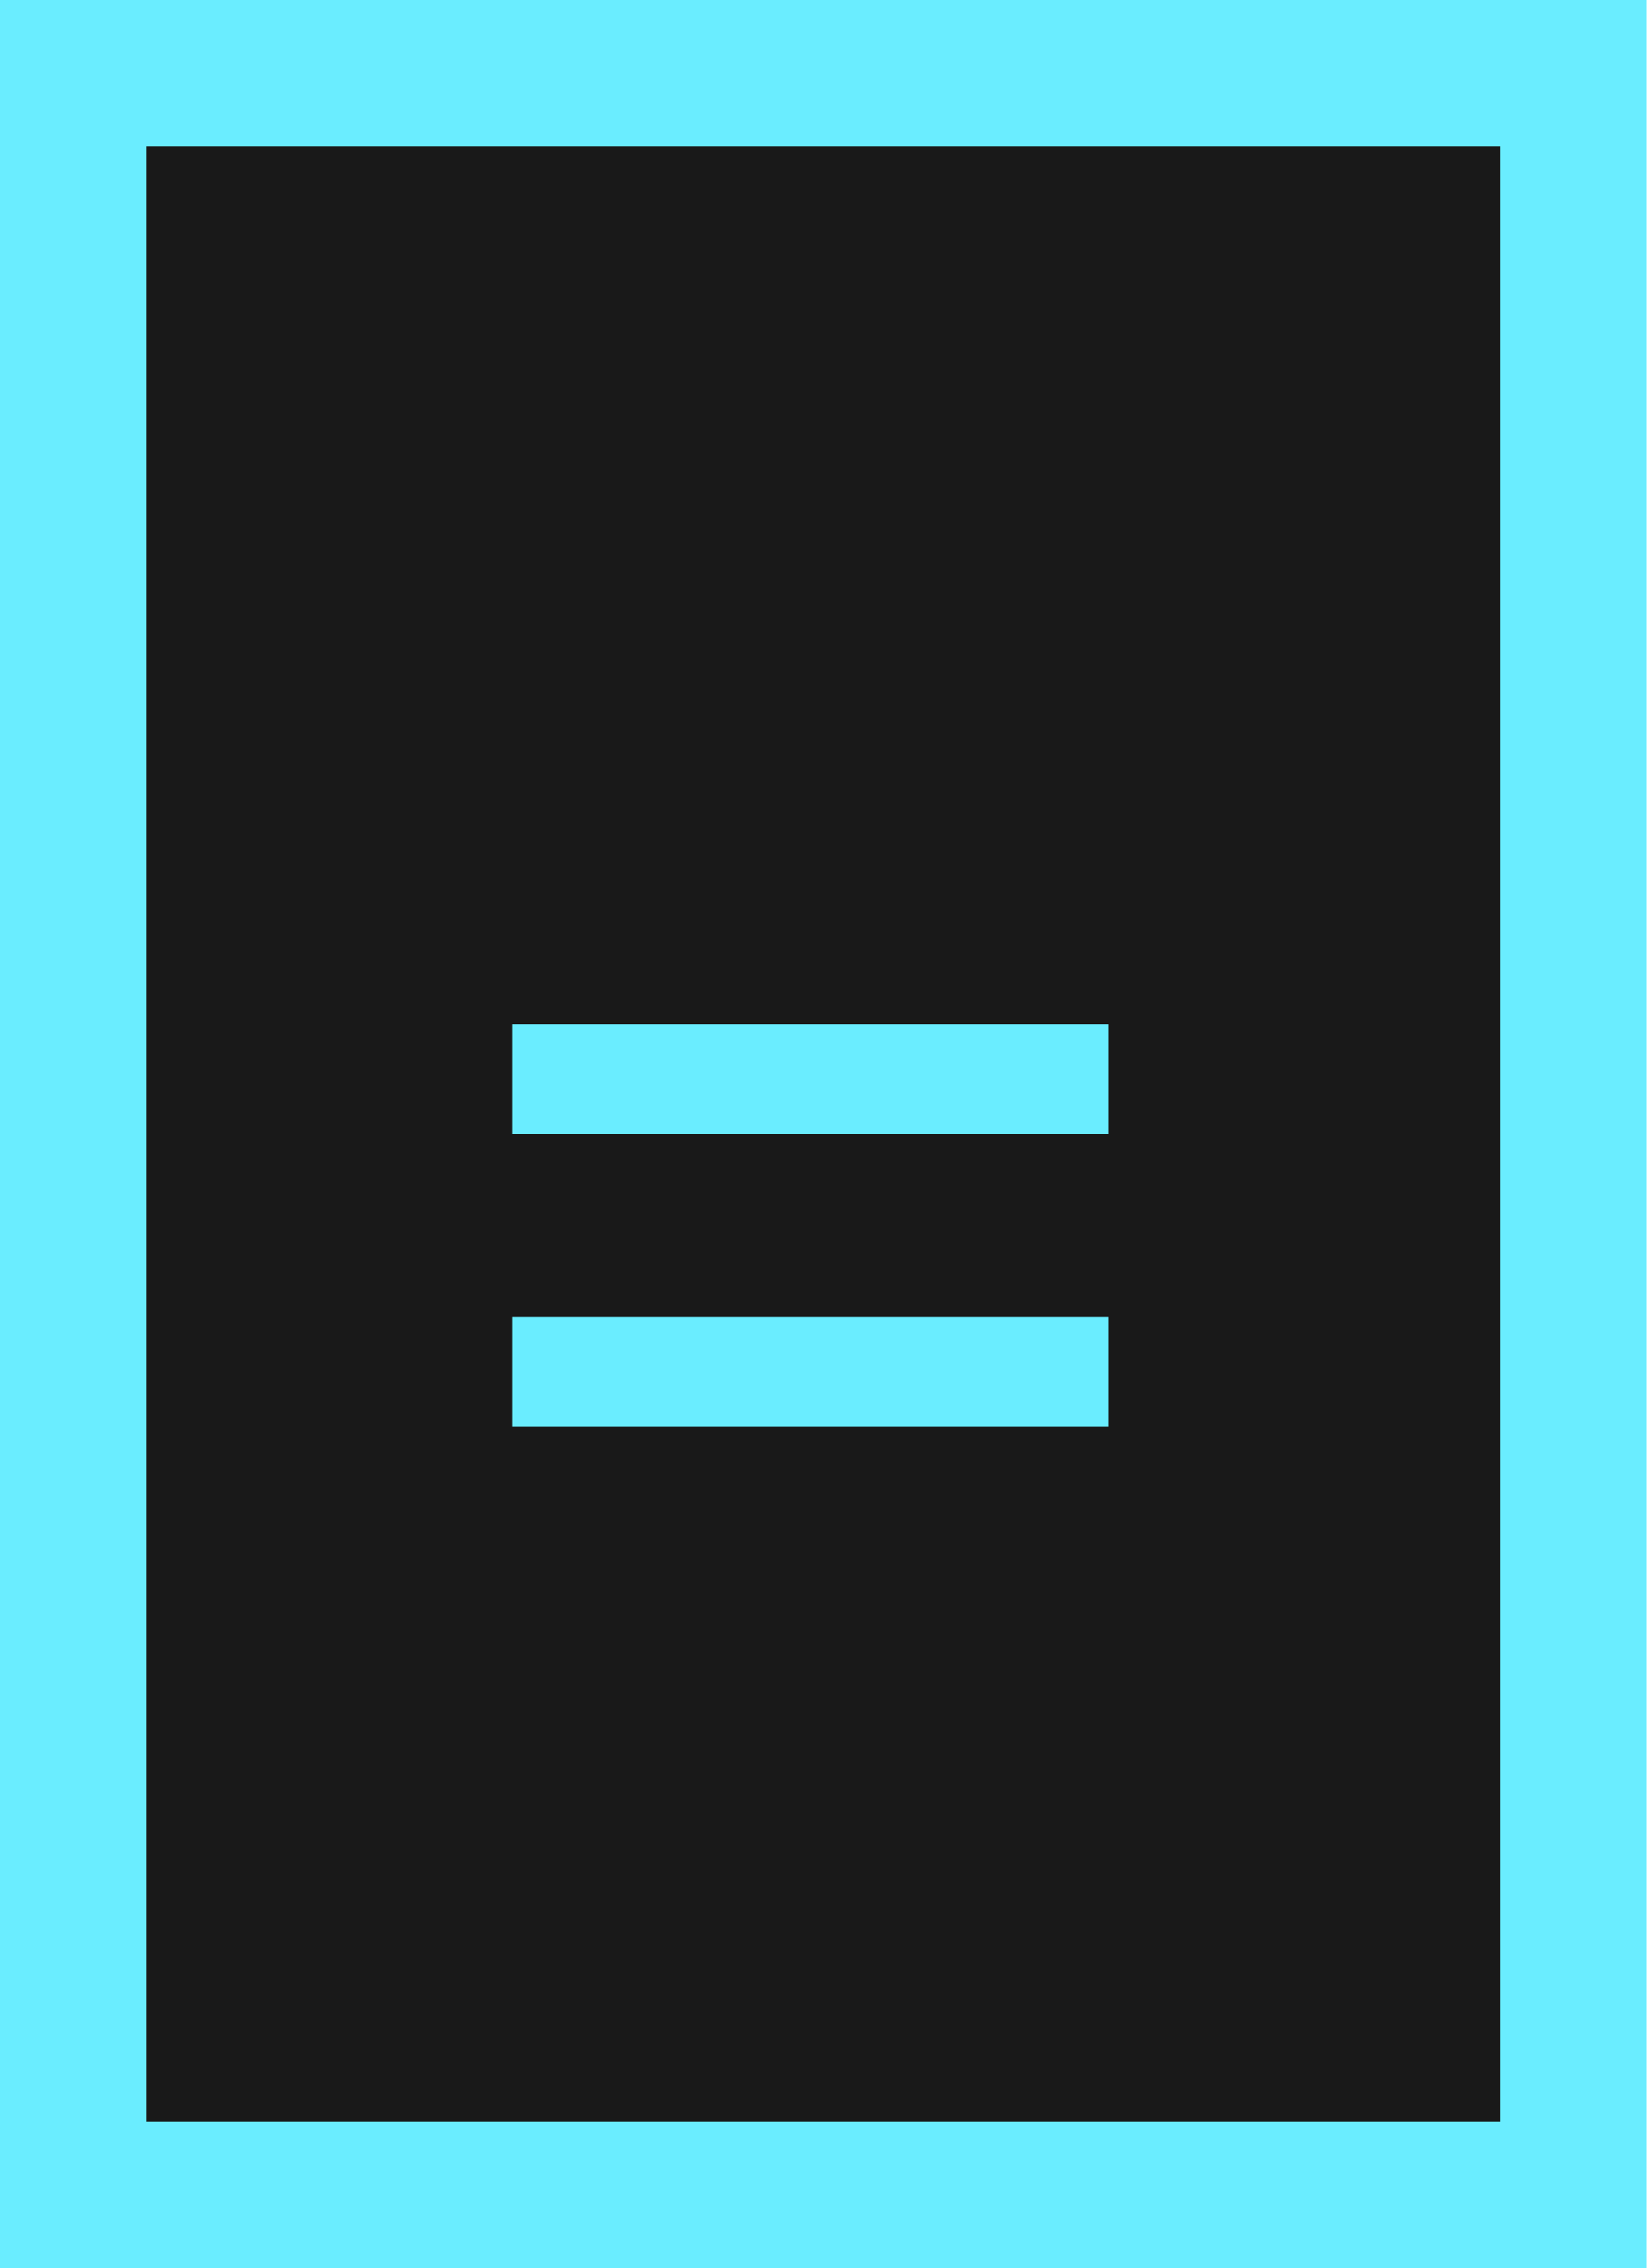
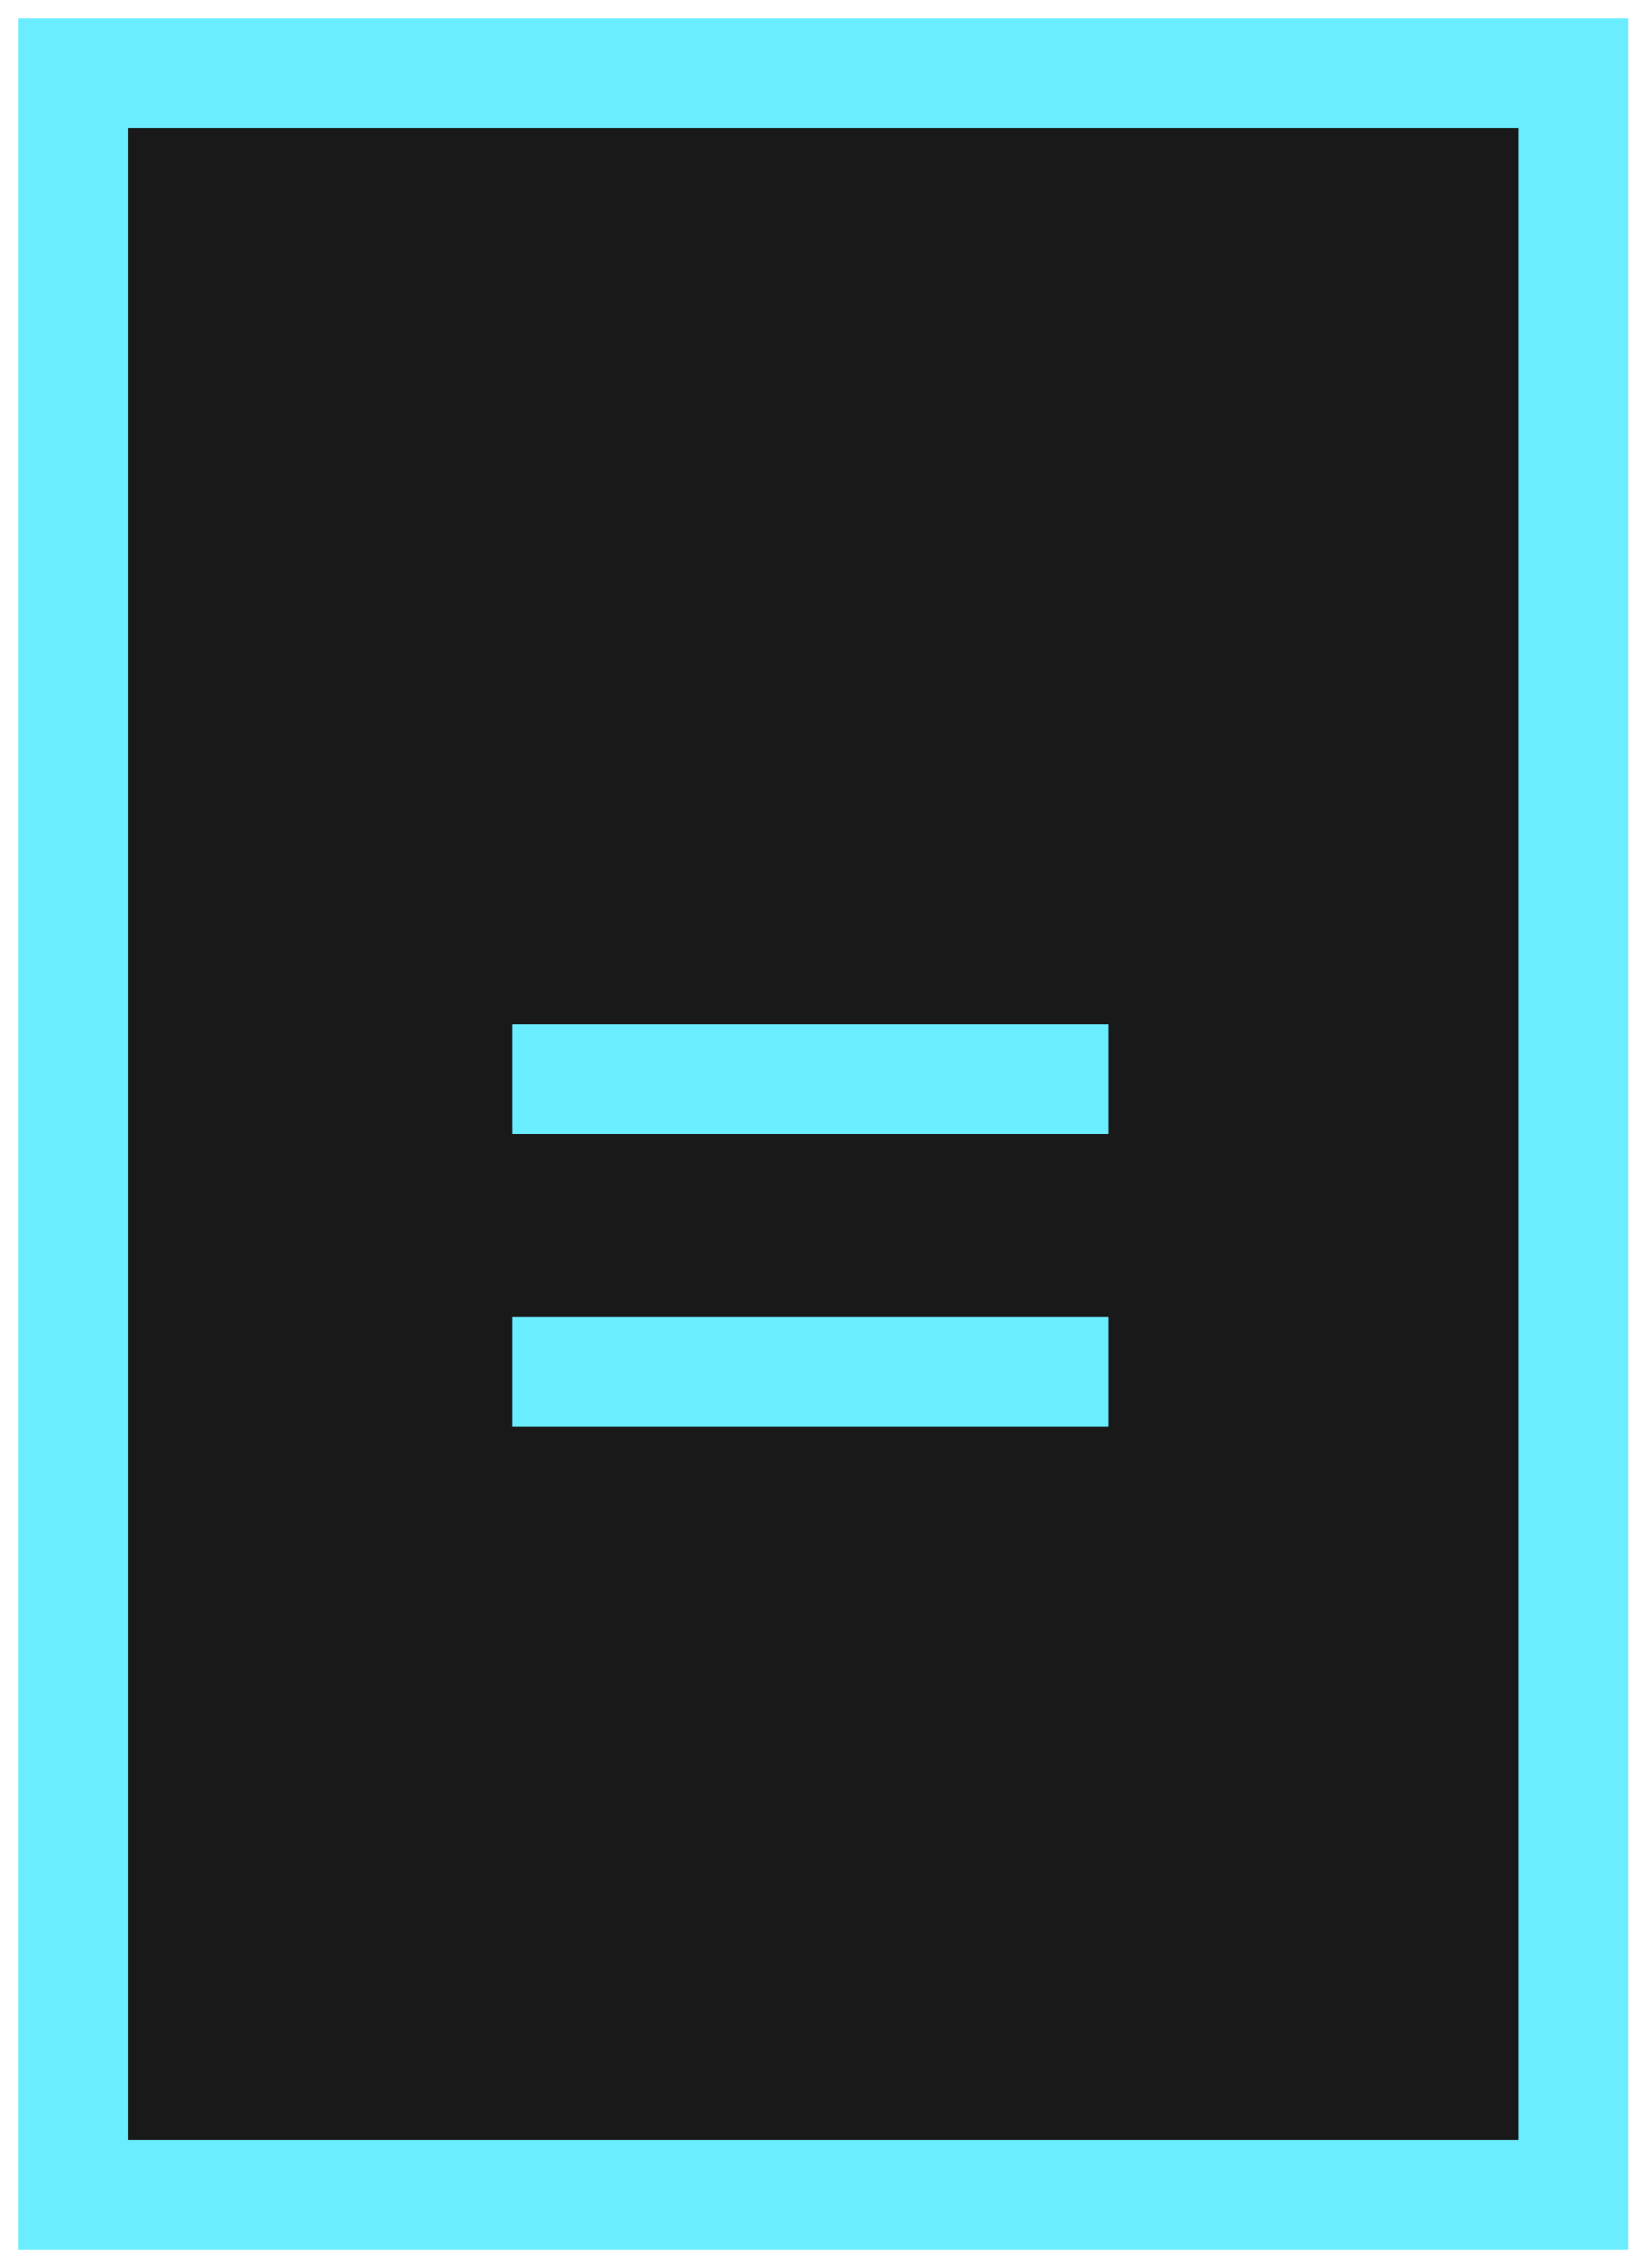
<svg xmlns="http://www.w3.org/2000/svg" width="45" height="62" viewBox="0 0 45 62" fill="none">
-   <rect x="2" y="2" width="41" height="58" fill="#191919" stroke="#6AEDFF" stroke-width="4" />
+   <rect x="2" y="2" width="41" height="58" fill="#191919" stroke="#6AEDFF" stroke-width="3" />
  <line x1="14" y1="29.5" x2="30.293" y2="29.5" stroke="#6AEDFF" stroke-width="3" />
  <line x1="14" y1="37.5" x2="30.293" y2="37.5" stroke="#6AEDFF" stroke-width="3" />
</svg>
